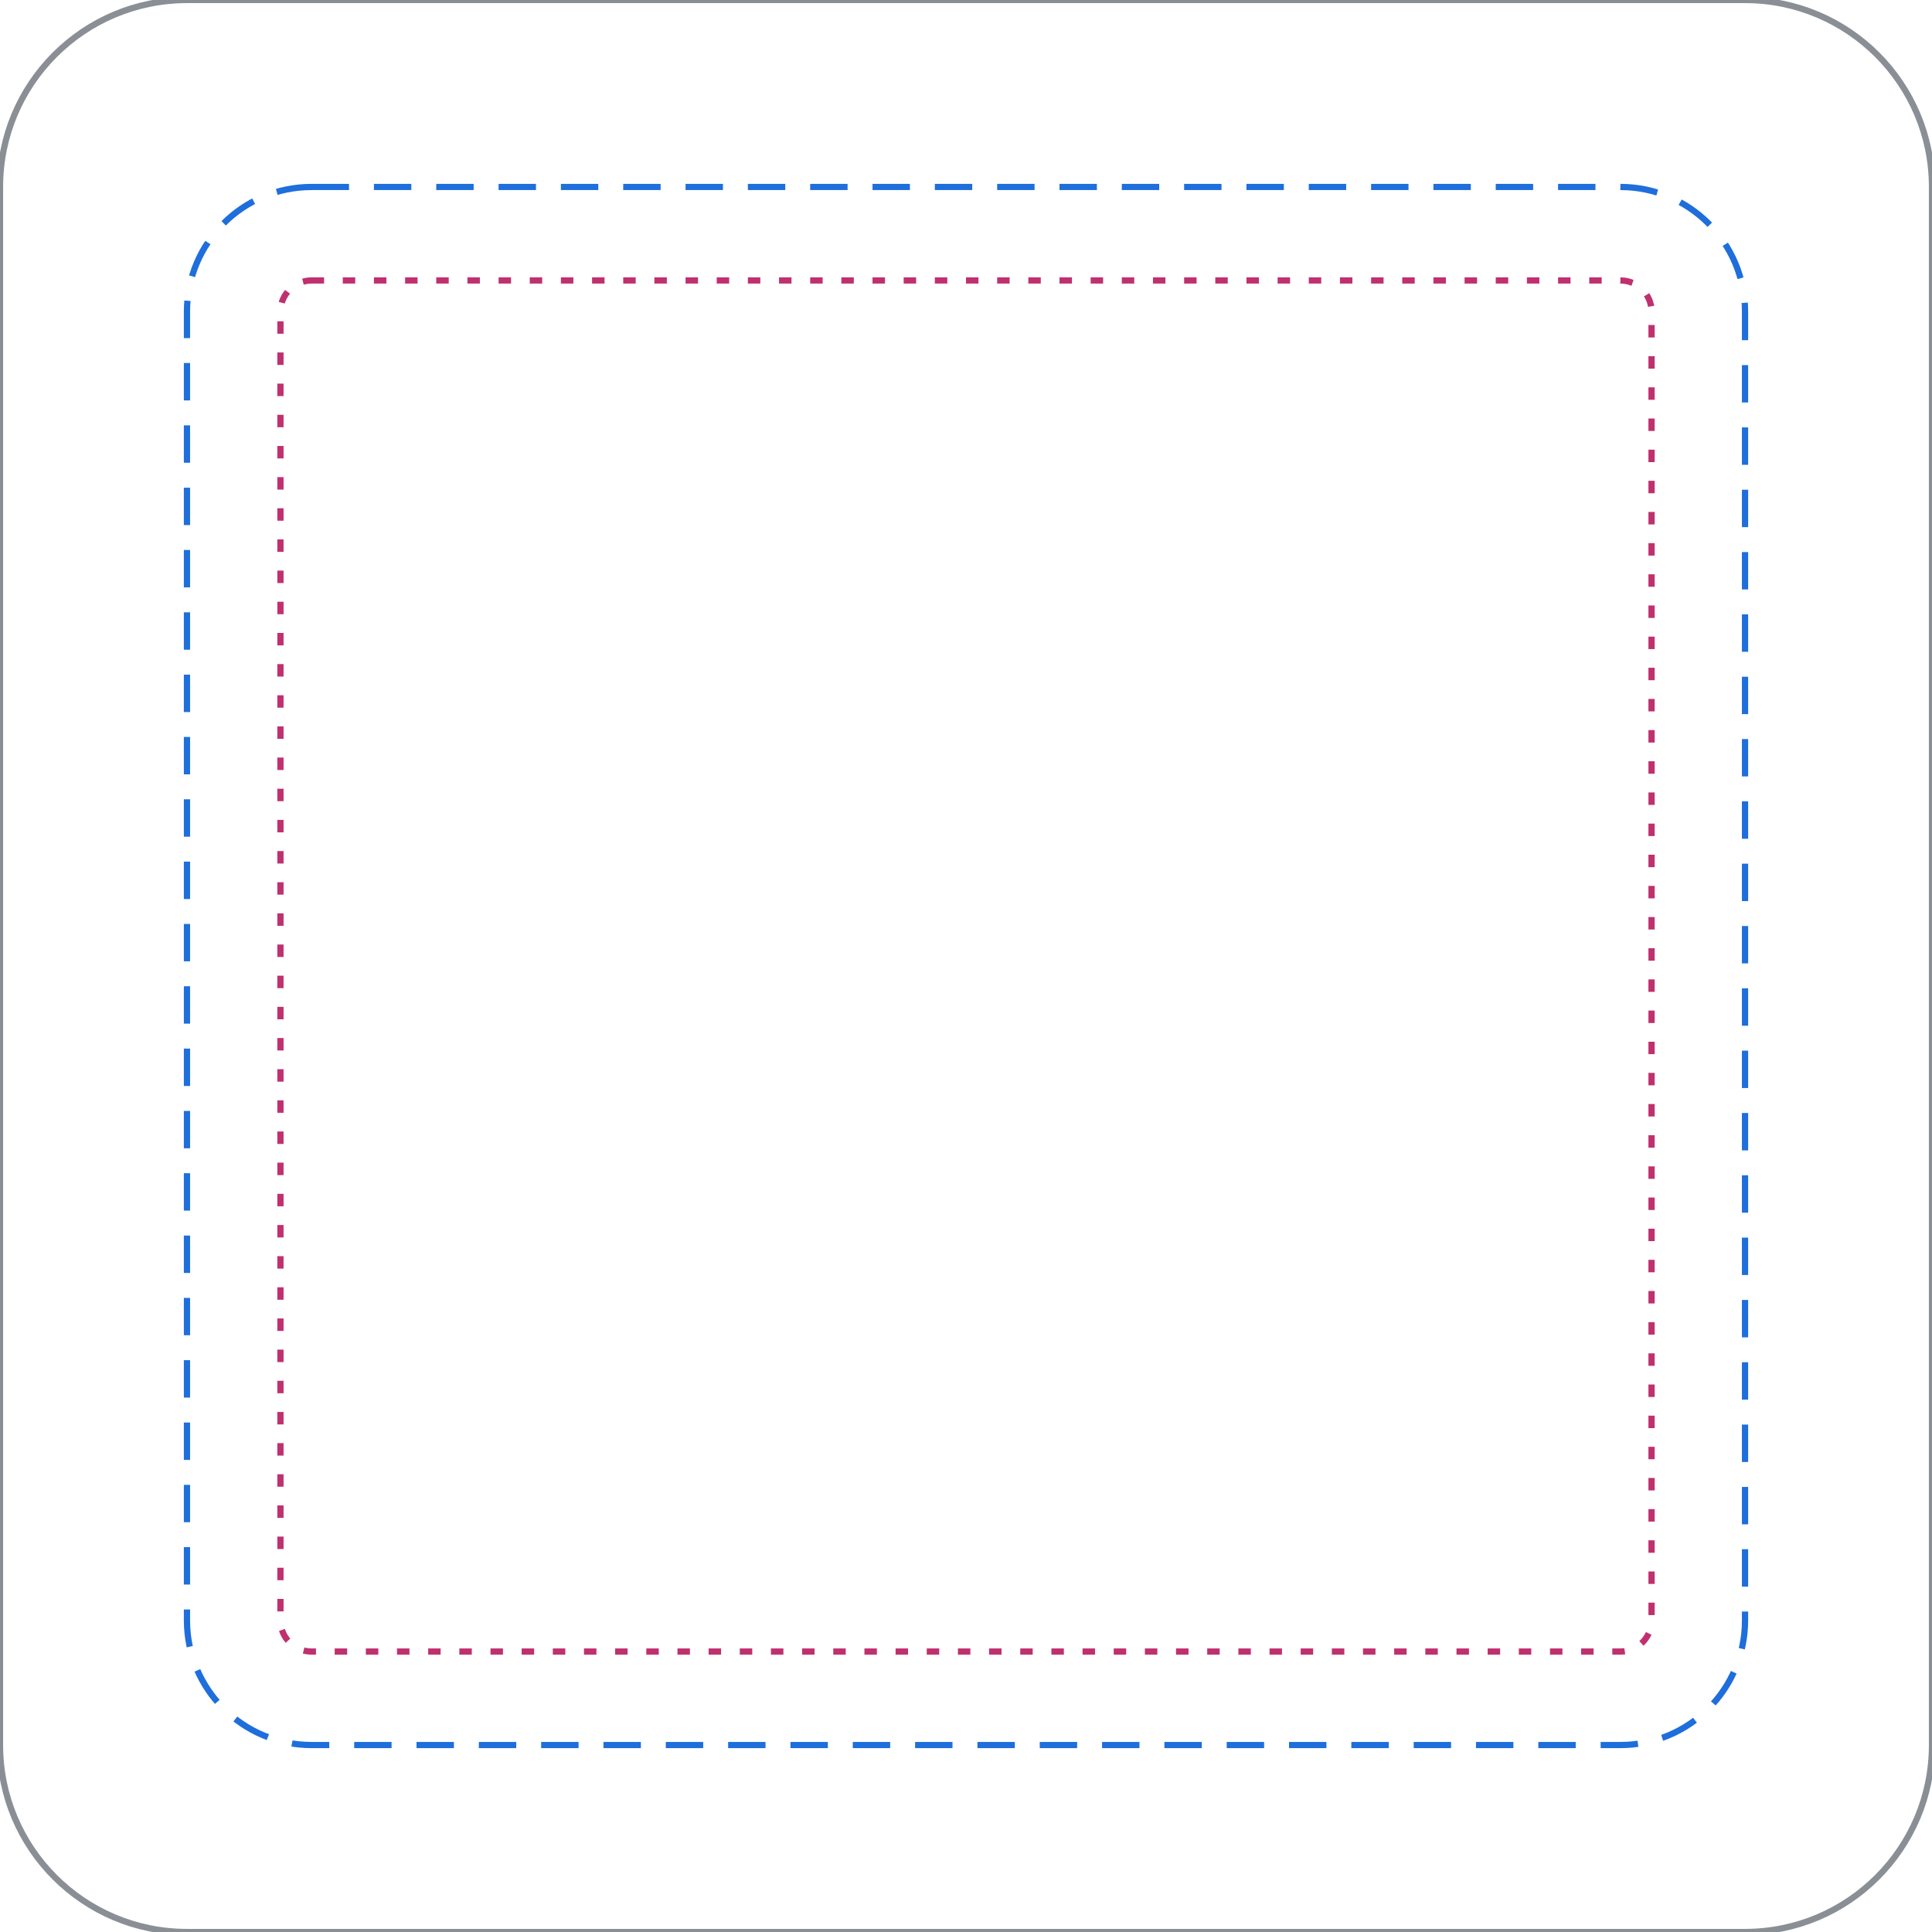
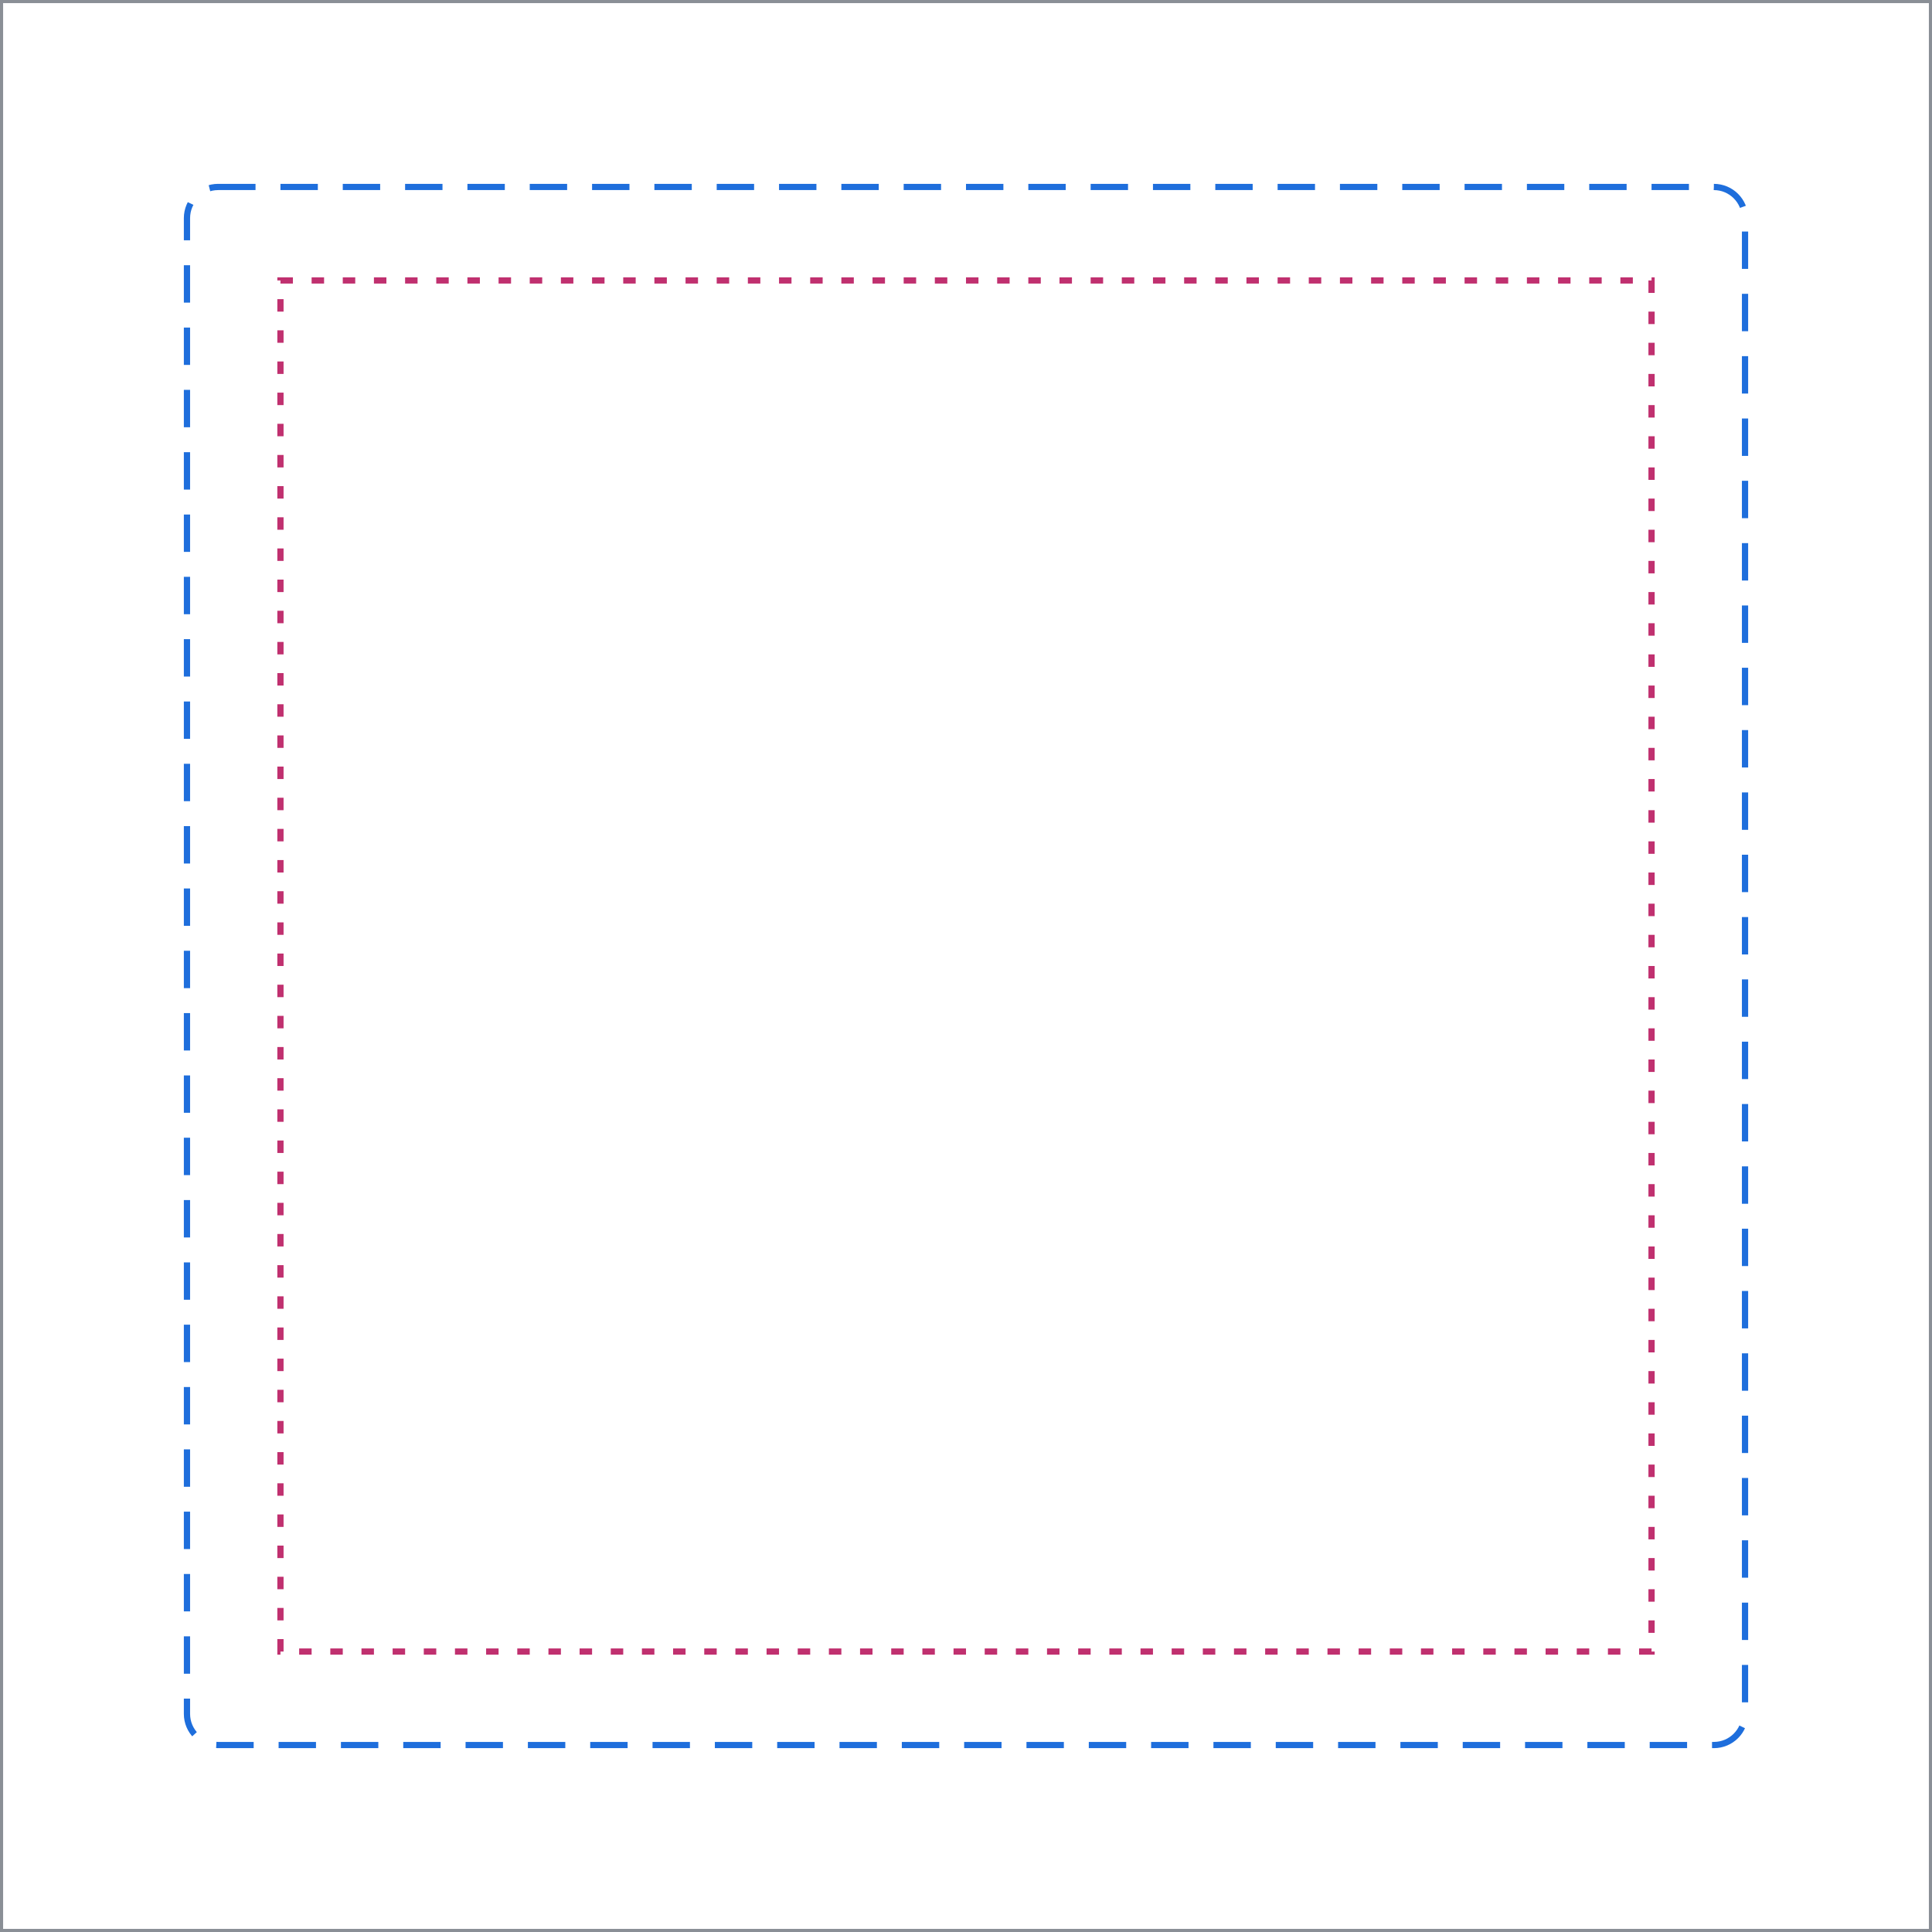
<svg xmlns="http://www.w3.org/2000/svg" width="62mm" height="62mm" viewBox="0 0 62 62">
  <g id="cut-line">
-     <rect x="0" y="0" width="62" height="62" rx="6" fill="none" stroke="#8a8f96" stroke-width="0.2" />
+     <rect x="0" y="0" width="62" height="62" rx="0" fill="none" stroke="#8a8f96" stroke-width="0.2" />
  </g>
  <g id="face-edge">
-     <rect x="6" y="6" width="50" height="50" rx="4" fill="none" stroke="#1e6edc" stroke-width="0.2" stroke-dasharray="1.2 0.8" />
+     <rect x="6" y="6" width="50" height="50" rx="1" fill="none" stroke="#1e6edc" stroke-width="0.2" stroke-dasharray="1.2 0.8" />
  </g>
  <g id="keep-text-inside">
-     <rect x="9" y="9" width="44" height="44" rx="1" fill="none" stroke="#c0306f" stroke-width="0.2" stroke-dasharray="0.4 0.6" />
+     <rect x="9" y="9" width="44" height="44" rx="0" fill="none" stroke="#c0306f" stroke-width="0.2" stroke-dasharray="0.4 0.6" />
  </g>
</svg>
